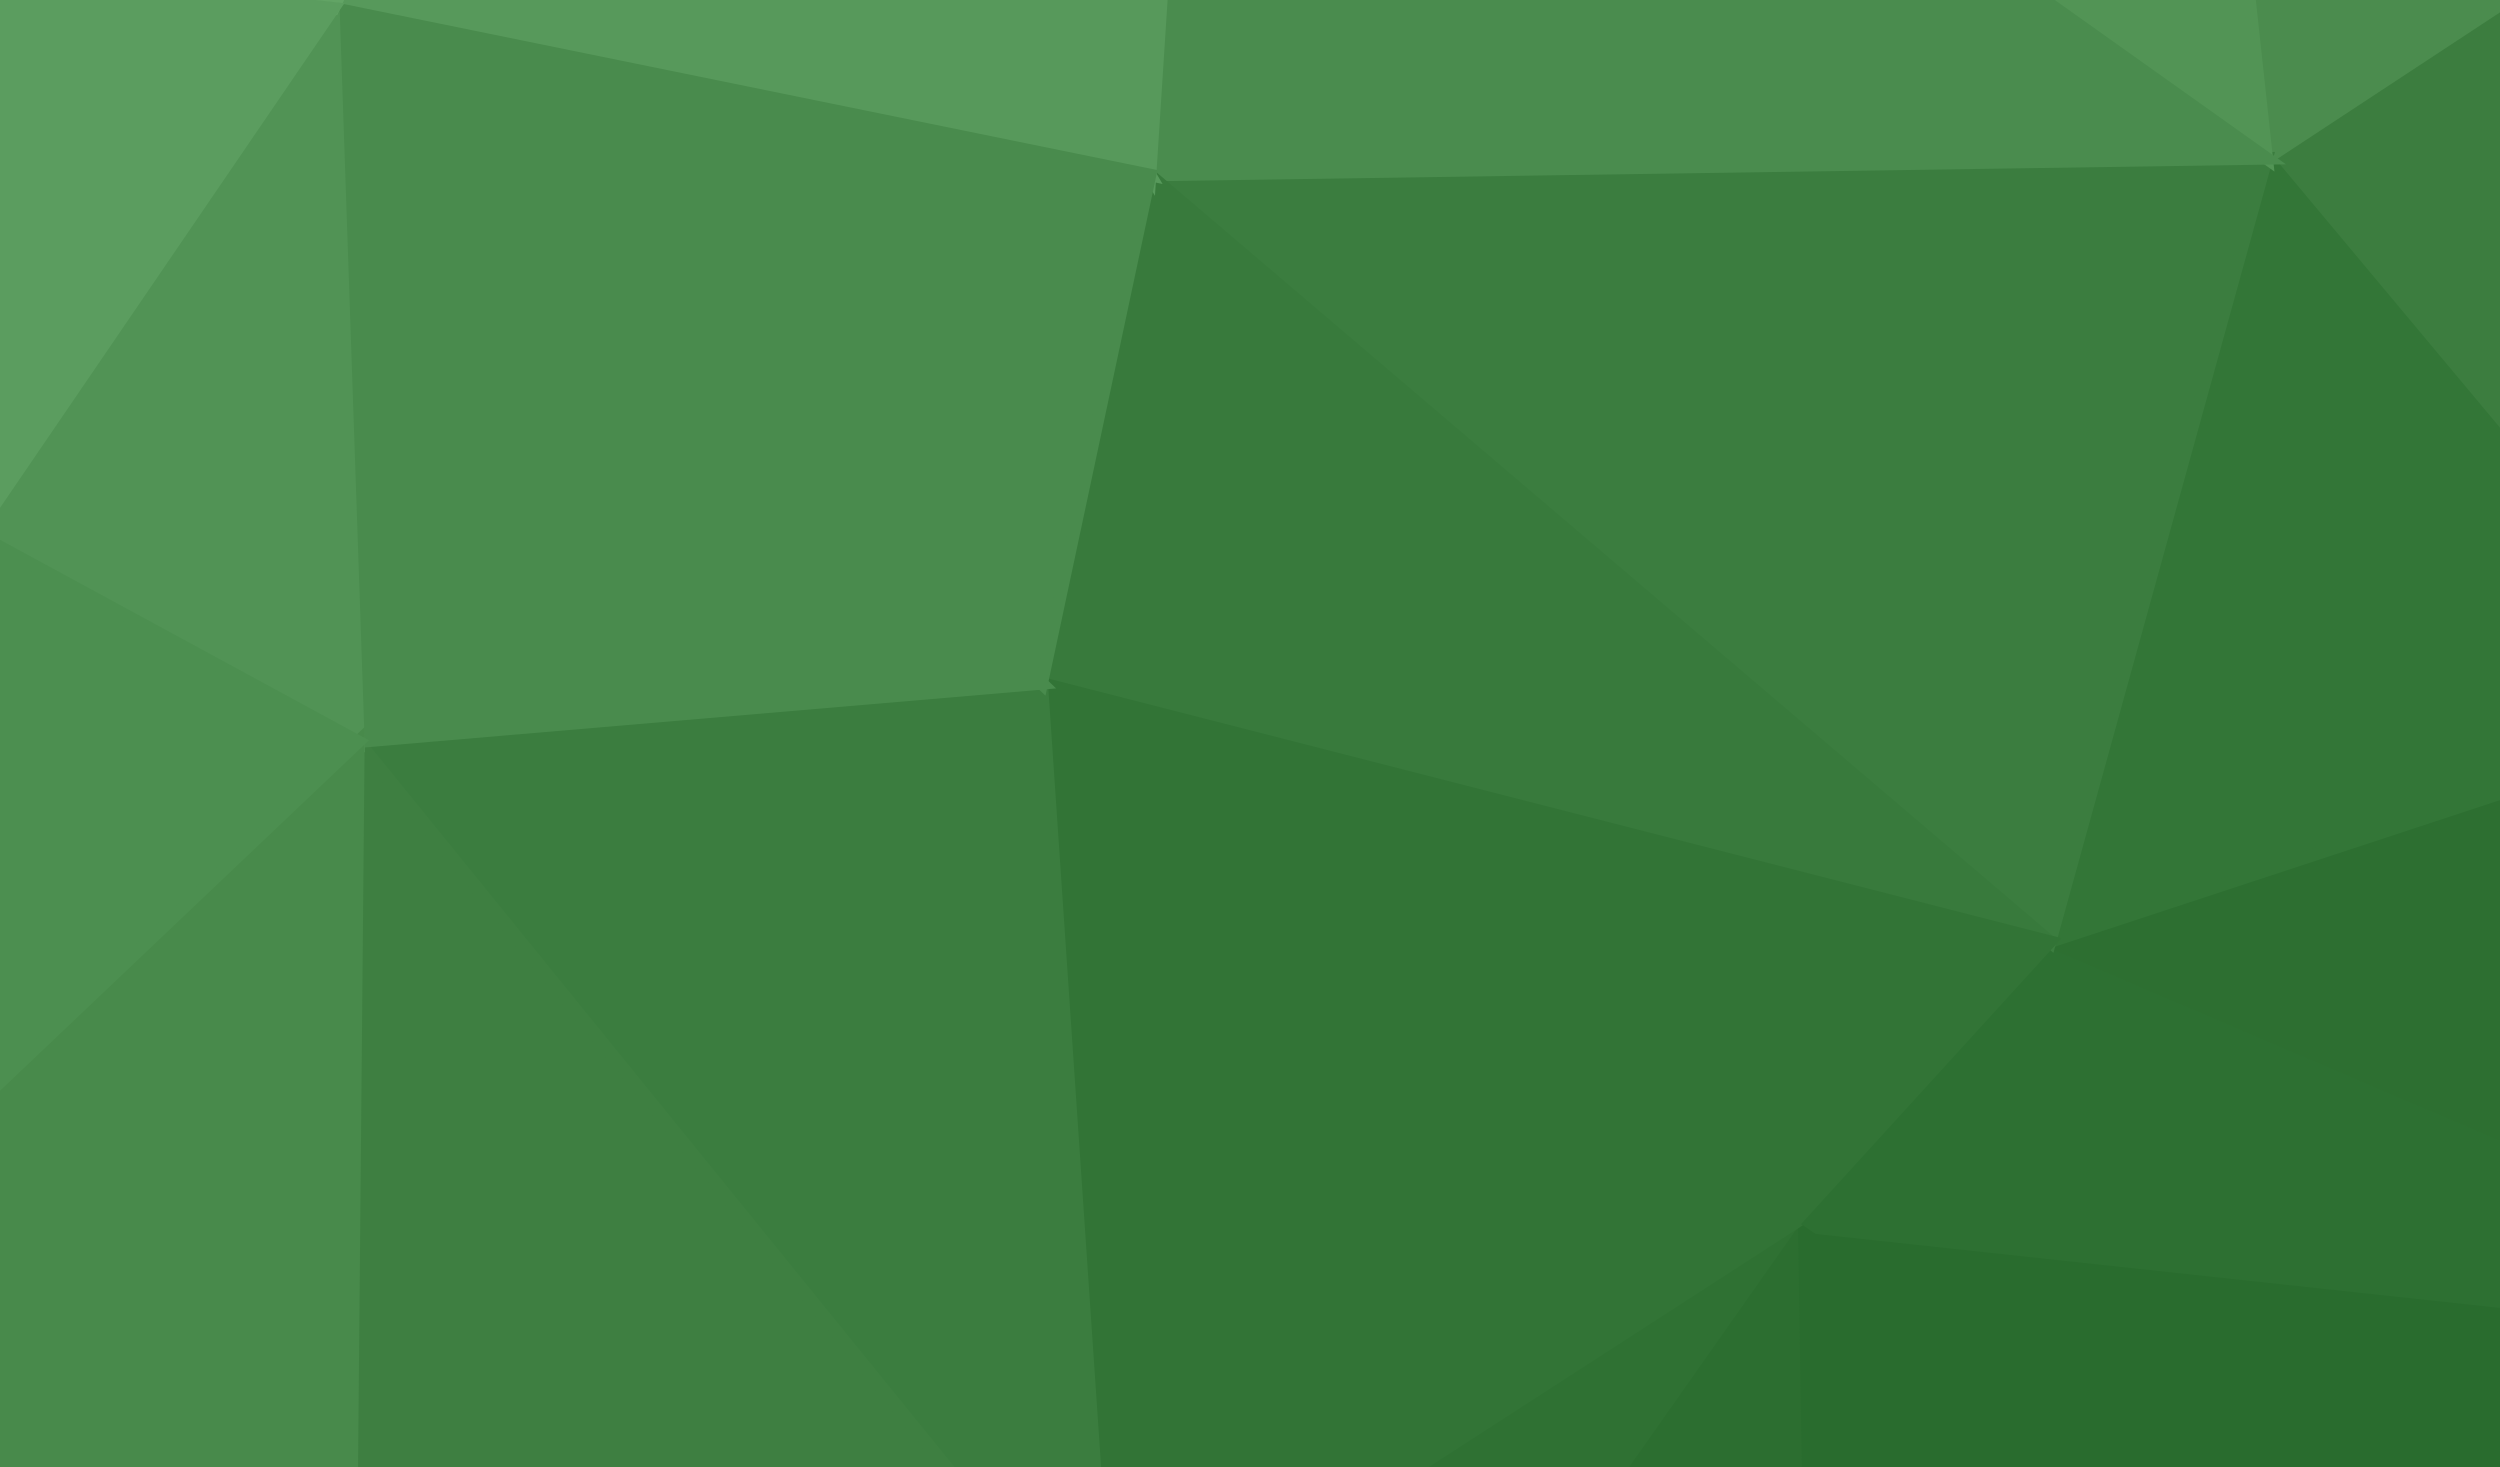
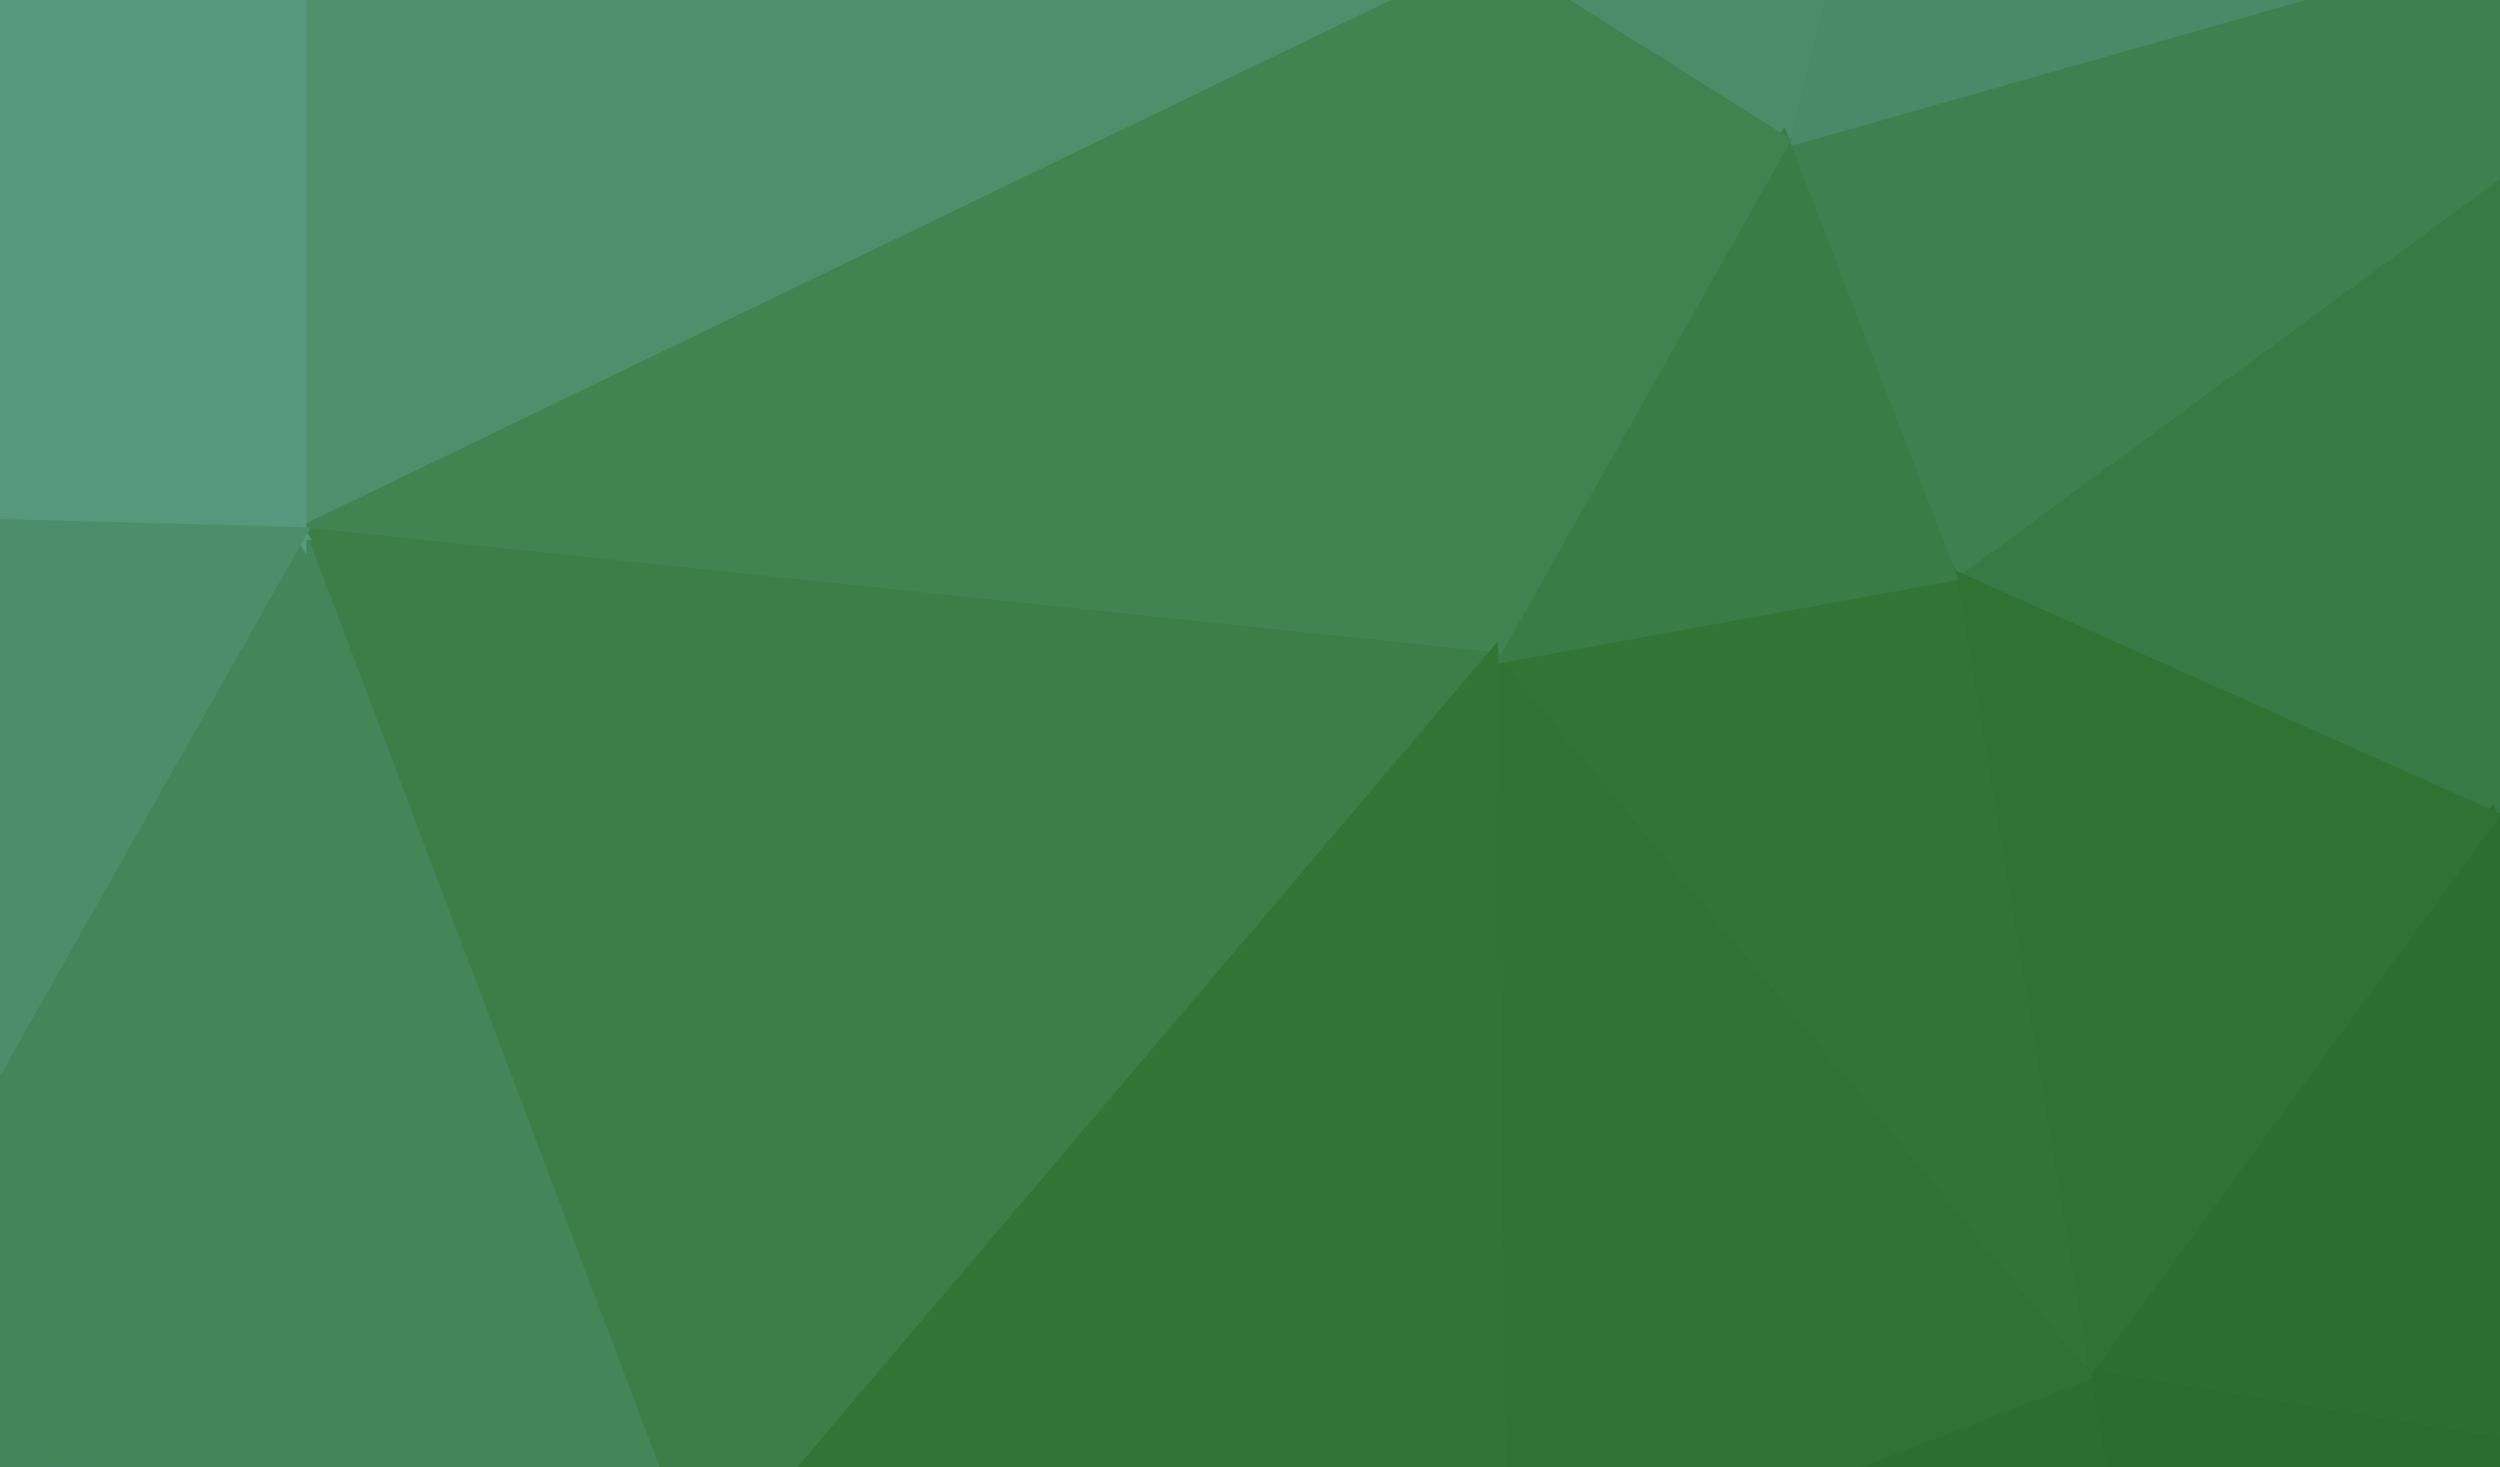
<svg xmlns="http://www.w3.org/2000/svg" width="300" height="176">
-   <path d="M-57,-89L78,-81L258,-110Z" fill="#66a96a" stroke="#66a96a" stroke-width="1.51" />
-   <path d="M217,274L40,296L427,275Z" fill="#27692c" stroke="#27692c" stroke-width="1.51" />
-   <path d="M348,240L217,274L427,275Z" fill="#246628" stroke="#246628" stroke-width="1.51" />
-   <path d="M423,189L348,240L427,275Z" fill="#236527" stroke="#236527" stroke-width="1.51" />
-   <path d="M406,16L328,86L428,72Z" fill="#327436" stroke="#327436" stroke-width="1.51" />
-   <path d="M328,86L363,163L428,72Z" fill="#2b6d30" stroke="#2b6d30" stroke-width="1.51" />
-   <path d="M387,-86L406,16L428,72Z" fill="#3f8042" stroke="#3f8042" stroke-width="1.51" />
-   <path d="M363,163L423,189L428,72Z" fill="#286a2c" stroke="#286a2c" stroke-width="1.51" />
-   <path d="M423,189L427,275L428,72Z" fill="#256729" stroke="#256729" stroke-width="1.51" />
-   <path d="M387,-86L310,-6L406,16Z" fill="#458749" stroke="#458749" stroke-width="1.51" />
-   <path d="M363,163L348,240L423,189Z" fill="#26682a" stroke="#26682a" stroke-width="1.51" />
-   <path d="M310,-6L328,86L406,16Z" fill="#3a7c3e" stroke="#3a7c3e" stroke-width="1.51" />
-   <path d="M334,-102L310,-6L387,-86Z" fill="#4f9152" stroke="#4f9152" stroke-width="1.51" />
-   <path d="M215,147L348,240L363,163Z" fill="#296c2e" stroke="#296c2e" stroke-width="1.51" />
-   <path d="M246,113L215,147L363,163Z" fill="#2d7032" stroke="#2d7032" stroke-width="1.51" />
-   <path d="M328,86L246,113L363,163Z" fill="#2d6f31" stroke="#2d6f31" stroke-width="1.51" />
-   <path d="M310,-6L272,19L328,86Z" fill="#3c7d3f" stroke="#3c7d3f" stroke-width="1.51" />
-   <path d="M258,-110L310,-6L334,-102Z" fill="#539456" stroke="#539456" stroke-width="1.51" />
-   <path d="M215,147L217,274L348,240Z" fill="#296c2e" stroke="#296c2e" stroke-width="1.51" />
-   <path d="M78,-81L144,-72L258,-110Z" fill="#5b9e5f" stroke="#5b9e5f" stroke-width="1.51" />
-   <path d="M272,19L246,113L328,86Z" fill="#337637" stroke="#337637" stroke-width="1.51" />
-   <path d="M258,-110L272,19L310,-6Z" fill="#4b8c4e" stroke="#4b8c4e" stroke-width="1.51" />
-   <path d="M215,147L151,238L217,274Z" fill="#2c6e30" stroke="#2c6e30" stroke-width="1.51" />
-   <path d="M138,21L246,113L272,19Z" fill="#3b7d3f" stroke="#3b7d3f" stroke-width="1.51" />
-   <path d="M258,-110L144,-72L272,19Z" fill="#529455" stroke="#529455" stroke-width="1.51" />
-   <path d="M144,-72L138,21L272,19Z" fill="#4a8c4e" stroke="#4a8c4e" stroke-width="1.51" />
-   <path d="M138,21L125,82L246,113Z" fill="#387a3c" stroke="#387a3c" stroke-width="1.51" />
-   <path d="M125,82L215,147L246,113Z" fill="#327436" stroke="#327436" stroke-width="1.51" />
-   <path d="M133,200L151,238L215,147Z" fill="#2f7133" stroke="#2f7133" stroke-width="1.51" />
-   <path d="M151,238L40,296L217,274Z" fill="#2d6f31" stroke="#2d6f31" stroke-width="1.51" />
-   <path d="M125,82L133,200L215,147Z" fill="#327436" stroke="#327436" stroke-width="1.51" />
-   <path d="M125,82L43,89L133,200Z" fill="#3b7d3f" stroke="#3b7d3f" stroke-width="1.51" />
-   <path d="M43,89L42,199L133,200Z" fill="#3e7f41" stroke="#3e7f41" stroke-width="1.51" />
-   <path d="M78,-81L40,1L138,21Z" fill="#57995b" stroke="#57995b" stroke-width="1.51" />
-   <path d="M78,-81L138,21L144,-72Z" fill="#57995b" stroke="#57995b" stroke-width="1.51" />
-   <path d="M133,200L42,199L151,238Z" fill="#357739" stroke="#357739" stroke-width="1.51" />
-   <path d="M42,199L40,296L151,238Z" fill="#387a3c" stroke="#387a3c" stroke-width="1.51" />
-   <path d="M40,1L43,89L125,82Z" fill="#498b4d" stroke="#498b4d" stroke-width="1.51" />
-   <path d="M40,1L125,82L138,21Z" fill="#498b4d" stroke="#498b4d" stroke-width="1.51" />
-   <path d="M-61,240L-105,238L40,296Z" fill="#4a8b4d" stroke="#4a8b4d" stroke-width="1.51" />
-   <path d="M40,1L-3,64L43,89Z" fill="#519355" stroke="#519355" stroke-width="1.51" />
-   <path d="M-23,-6L40,1L78,-81Z" fill="#62a465" stroke="#62a465" stroke-width="1.51" />
-   <path d="M-57,-89L-23,-6L78,-81Z" fill="#6db071" stroke="#6db071" stroke-width="1.51" />
-   <path d="M-23,-6L-3,64L40,1Z" fill="#5b9d5f" stroke="#5b9d5f" stroke-width="1.51" />
-   <path d="M-61,240L40,296L42,199Z" fill="#438546" stroke="#438546" stroke-width="1.51" />
-   <path d="M-57,184L-61,240L42,199Z" fill="#4b8c4e" stroke="#4b8c4e" stroke-width="1.51" />
-   <path d="M-57,184L42,199L43,89Z" fill="#488a4b" stroke="#488a4b" stroke-width="1.51" />
-   <path d="M-3,64L-57,184L43,89Z" fill="#4c8f50" stroke="#4c8f50" stroke-width="1.51" />
-   <path d="M-23,-6L-95,74L-3,64Z" fill="#5d9f61" stroke="#5d9f61" stroke-width="1.51" />
-   <path d="M-95,74L-57,184L-3,64Z" fill="#549658" stroke="#549658" stroke-width="1.51" />
-   <path d="M-57,-89L-146,-28L-23,-6Z" fill="#75b879" stroke="#75b879" stroke-width="1.51" />
-   <path d="M-146,-28L-95,74L-23,-6Z" fill="#6bad6f" stroke="#6bad6f" stroke-width="1.51" />
-   <path d="M-95,74L-145,190L-57,184Z" fill="#599b5d" stroke="#599b5d" stroke-width="1.51" />
-   <path d="M-105,238L-61,240L-57,184Z" fill="#519355" stroke="#519355" stroke-width="1.51" />
-   <path d="M-145,190L-105,238L-57,184Z" fill="#57985a" stroke="#57985a" stroke-width="1.51" />
-   <path d="M-153,-71L-146,-28L-57,-89Z" fill="#81c485" stroke="#81c485" stroke-width="1.51" />
-   <path d="M-146,-28L-145,190L-95,74Z" fill="#63a667" stroke="#63a667" stroke-width="1.51" />
-   <path d="M-146,-28L-153,-71L-145,190Z" fill="#71b375" stroke="#71b375" stroke-width="1.51" />
+   <path d="M-115,-106L27,-68L242,-96Z" fill="#64aba3" stroke="#64aba3" stroke-width="1.51" />
+   <path d="M-115,-106L242,-96L299,-111Z" fill="#5ca08e" stroke="#5ca08e" stroke-width="1.51" />
+   <path d="M439,206L329,300L441,283Z" fill="#216326" stroke="#216326" stroke-width="1.51" />
+   <path d="M435,-25L362,-25L450,108Z" fill="#3a7b4b" stroke="#3a7b4b" stroke-width="1.51" />
+   <path d="M362,-25L299,98L450,108Z" fill="#33743c" stroke="#33743c" stroke-width="1.51" />
+   <path d="M335,179L439,206L450,108Z" fill="#26692b" stroke="#26692b" stroke-width="1.51" />
+   <path d="M299,98L335,179L450,108Z" fill="#2b6c2f" stroke="#2b6c2f" stroke-width="1.51" />
+   <path d="M439,206L441,283L450,108Z" fill="#236527" stroke="#236527" stroke-width="1.51" />
+   <path d="M426,-96L362,-25L435,-25Z" fill="#478968" stroke="#478968" stroke-width="1.51" />
+   <path d="M335,179L329,300L439,206Z" fill="#246729" stroke="#246729" stroke-width="1.51" />
+   <path d="M299,-111L362,-25L426,-96Z" fill="#4e9076" stroke="#4e9076" stroke-width="1.51" />
+   <path d="M27,-68L167,-66L242,-96Z" fill="#579a80" stroke="#579a80" stroke-width="1.51" />
+   <path d="M181,246L72,298L329,300Z" fill="#296b2d" stroke="#296b2d" stroke-width="1.51" />
+   <path d="M265,246L329,300L335,179Z" fill="#26682a" stroke="#26682a" stroke-width="1.51" />
+   <path d="M234,69L299,98L362,-25Z" fill="#387a45" stroke="#387a45" stroke-width="1.51" />
+   <path d="M214,17L234,69L362,-25Z" fill="#3f8051" stroke="#3f8051" stroke-width="1.51" />
+   <path d="M299,-111L242,-96L362,-25Z" fill="#509378" stroke="#509378" stroke-width="1.51" />
+   <path d="M242,-96L214,17L362,-25Z" fill="#498b68" stroke="#498b68" stroke-width="1.51" />
+   <path d="M265,246L181,246L329,300Z" fill="#27692b" stroke="#27692b" stroke-width="1.51" />
+   <path d="M299,98L250,165L335,179Z" fill="#2c6e30" stroke="#2c6e30" stroke-width="1.51" />
+   <path d="M250,165L265,246L335,179Z" fill="#2a6c2e" stroke="#2a6c2e" stroke-width="1.51" />
+   <path d="M234,69L250,165L299,98Z" fill="#2f7234" stroke="#2f7234" stroke-width="1.51" />
+   <path d="M179,-5L214,17L242,-96Z" fill="#4b8d68" stroke="#4b8d68" stroke-width="1.51" />
+   <path d="M167,-66L179,-5L242,-96Z" fill="#509374" stroke="#509374" stroke-width="1.51" />
+   <path d="M234,69L179,79L250,165Z" fill="#317436" stroke="#317436" stroke-width="1.51" />
+   <path d="M250,165L180,192L265,246Z" fill="#2c6e30" stroke="#2c6e30" stroke-width="1.51" />
+   <path d="M180,192L181,246L265,246Z" fill="#2b6d2f" stroke="#2b6d2f" stroke-width="1.51" />
+   <path d="M179,79L180,192L250,165Z" fill="#307234" stroke="#307234" stroke-width="1.51" />
+   <path d="M-115,-106L-39,-73L27,-68Z" fill="#6db7bd" stroke="#6db7bd" stroke-width="1.51" />
+   <path d="M214,17L179,79L234,69Z" fill="#3a7c45" stroke="#3a7c45" stroke-width="1.51" />
+   <path d="M179,-5L179,79L214,17Z" fill="#408250" stroke="#408250" stroke-width="1.51" />
+   <path d="M167,-66L36,-9L179,-5Z" fill="#509271" stroke="#509271" stroke-width="1.51" />
+   <path d="M36,-9L36,64L179,-5Z" fill="#4e906b" stroke="#4e906b" stroke-width="1.51" />
+   <path d="M179,-5L36,64L179,79Z" fill="#418351" stroke="#418351" stroke-width="1.51" />
+   <path d="M36,64L84,191L179,79Z" fill="#3c7d48" stroke="#3c7d48" stroke-width="1.51" />
+   <path d="M179,79L84,191L180,192Z" fill="#327436" stroke="#327436" stroke-width="1.51" />
+   <path d="M180,192L84,191L181,246Z" fill="#2f7133" stroke="#2f7133" stroke-width="1.51" />
+   <path d="M84,191L72,298L181,246Z" fill="#33743c" stroke="#33743c" stroke-width="1.51" />
+   <path d="M27,-68L36,-9L167,-66Z" fill="#5a9e89" stroke="#5a9e89" stroke-width="1.51" />
+   <path d="M-19,240L-146,285L72,298Z" fill="#468764" stroke="#468764" stroke-width="1.51" />
+   <path d="M36,64L-24,170L84,191Z" fill="#44865a" stroke="#44865a" stroke-width="1.51" />
+   <path d="M-19,240L72,298L84,191Z" fill="#3d7e50" stroke="#3d7e50" stroke-width="1.51" />
+   <path d="M-24,170L-19,240L84,191Z" fill="#43855c" stroke="#43855c" stroke-width="1.51" />
+   <path d="M27,-68L-12,-9L36,-9Z" fill="#5ea393" stroke="#5ea393" stroke-width="1.51" />
+   <path d="M36,-9L-12,-9L36,64Z" fill="#56997f" stroke="#56997f" stroke-width="1.51" />
+   <path d="M-12,-9L-39,62L36,64Z" fill="#55987d" stroke="#55987d" stroke-width="1.51" />
+   <path d="M-39,62L-24,170L36,64Z" fill="#4c8e69" stroke="#4c8e69" stroke-width="1.51" />
+   <path d="M-39,-73L-12,-9L27,-68Z" fill="#64aba4" stroke="#64aba4" stroke-width="1.51" />
+   <path d="M-39,62L-124,73L-24,170Z" fill="#539579" stroke="#539579" stroke-width="1.51" />
+   <path d="M-124,73L-113,180L-24,170Z" fill="#54977e" stroke="#54977e" stroke-width="1.51" />
+   <path d="M-24,170L-113,180L-19,240Z" fill="#4d8e6f" stroke="#4d8e6f" stroke-width="1.51" />
+   <path d="M-112,-13L-39,62L-12,-9Z" fill="#5fa597" stroke="#5fa597" stroke-width="1.51" />
+   <path d="M-39,-73L-112,-13L-12,-9Z" fill="#66aeab" stroke="#66aeab" stroke-width="1.51" />
+   <path d="M-113,180L-146,285L-19,240Z" fill="#4f9279" stroke="#4f9279" stroke-width="1.51" />
+   <path d="M-115,-106L-112,-13L-39,-73Z" fill="#6fbac4" stroke="#6fbac4" stroke-width="1.51" />
+   <path d="M-112,-13L-124,73L-39,62Z" fill="#5fa597" stroke="#5fa597" stroke-width="1.51" />
+   <path d="M-124,73L-146,285L-113,180Z" fill="#579a87" stroke="#579a87" stroke-width="1.51" />
+   <path d="M-115,-106L-124,73L-112,-13Z" fill="#6bb4b7" stroke="#6bb4b7" stroke-width="1.51" />
+   <path d="M-146,285L-124,73L-115,-106Z" fill="#5ca28f" stroke="#5ca28f" stroke-width="1.51" />
</svg>
